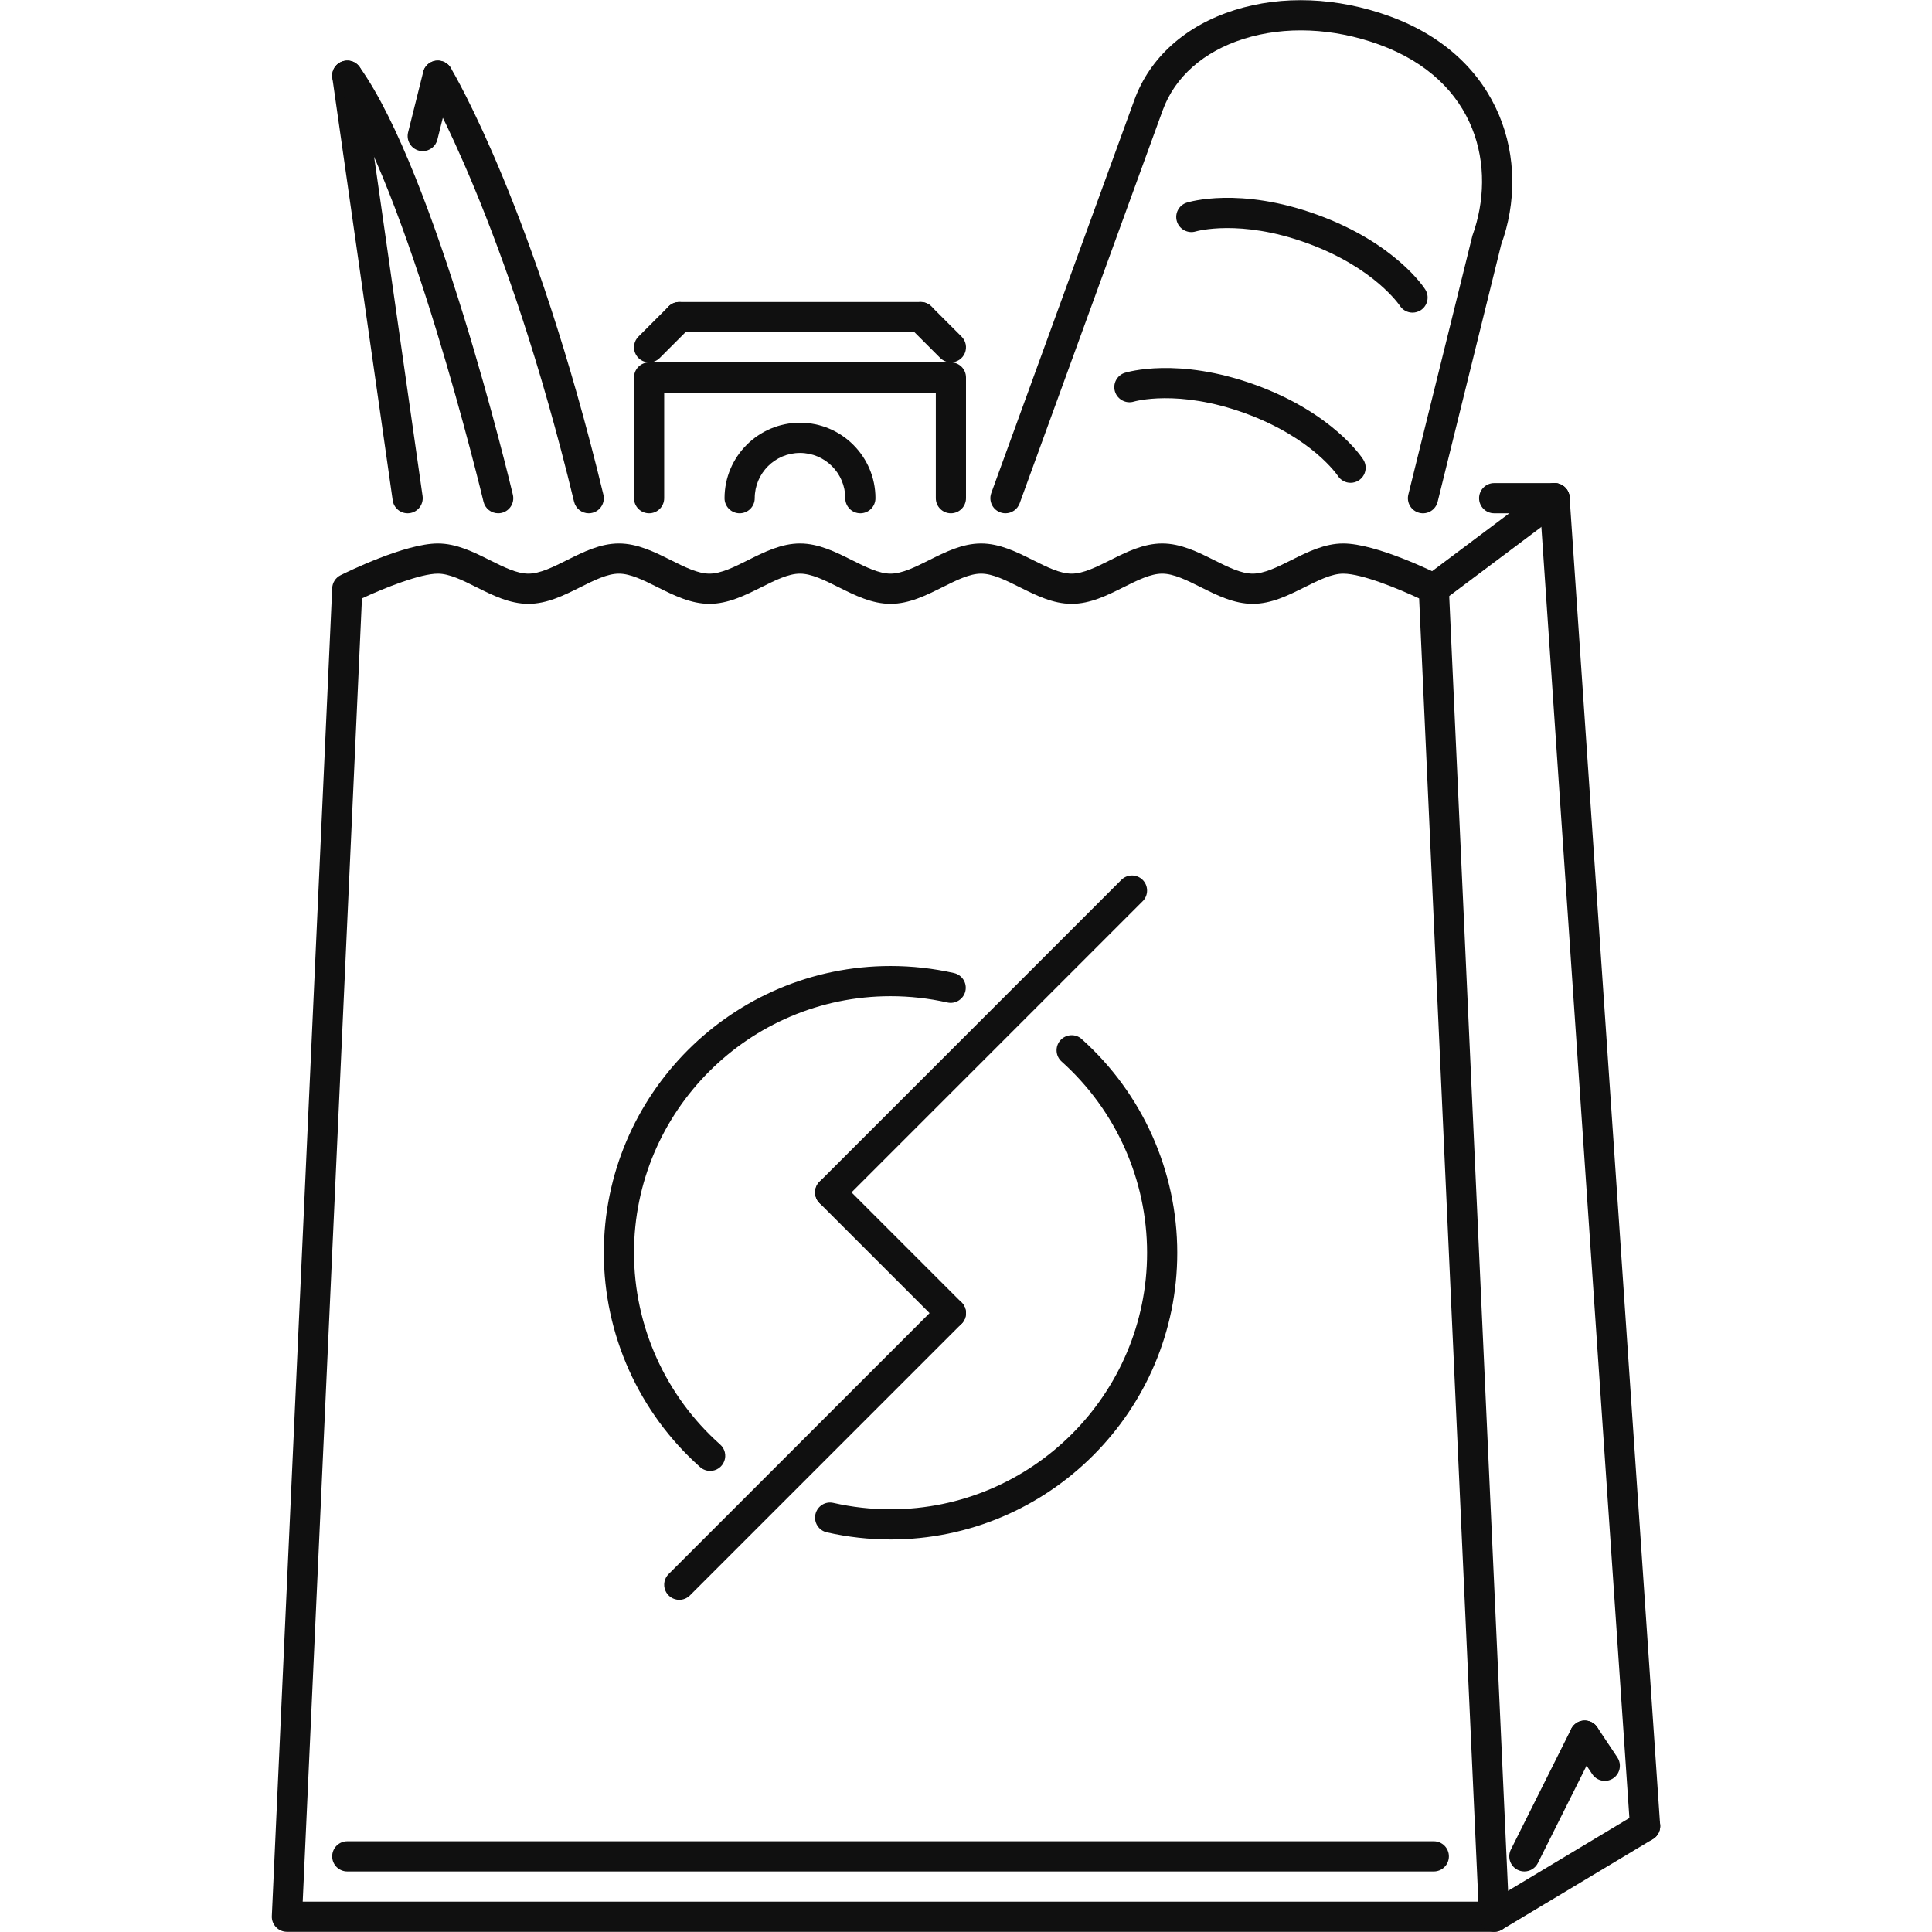
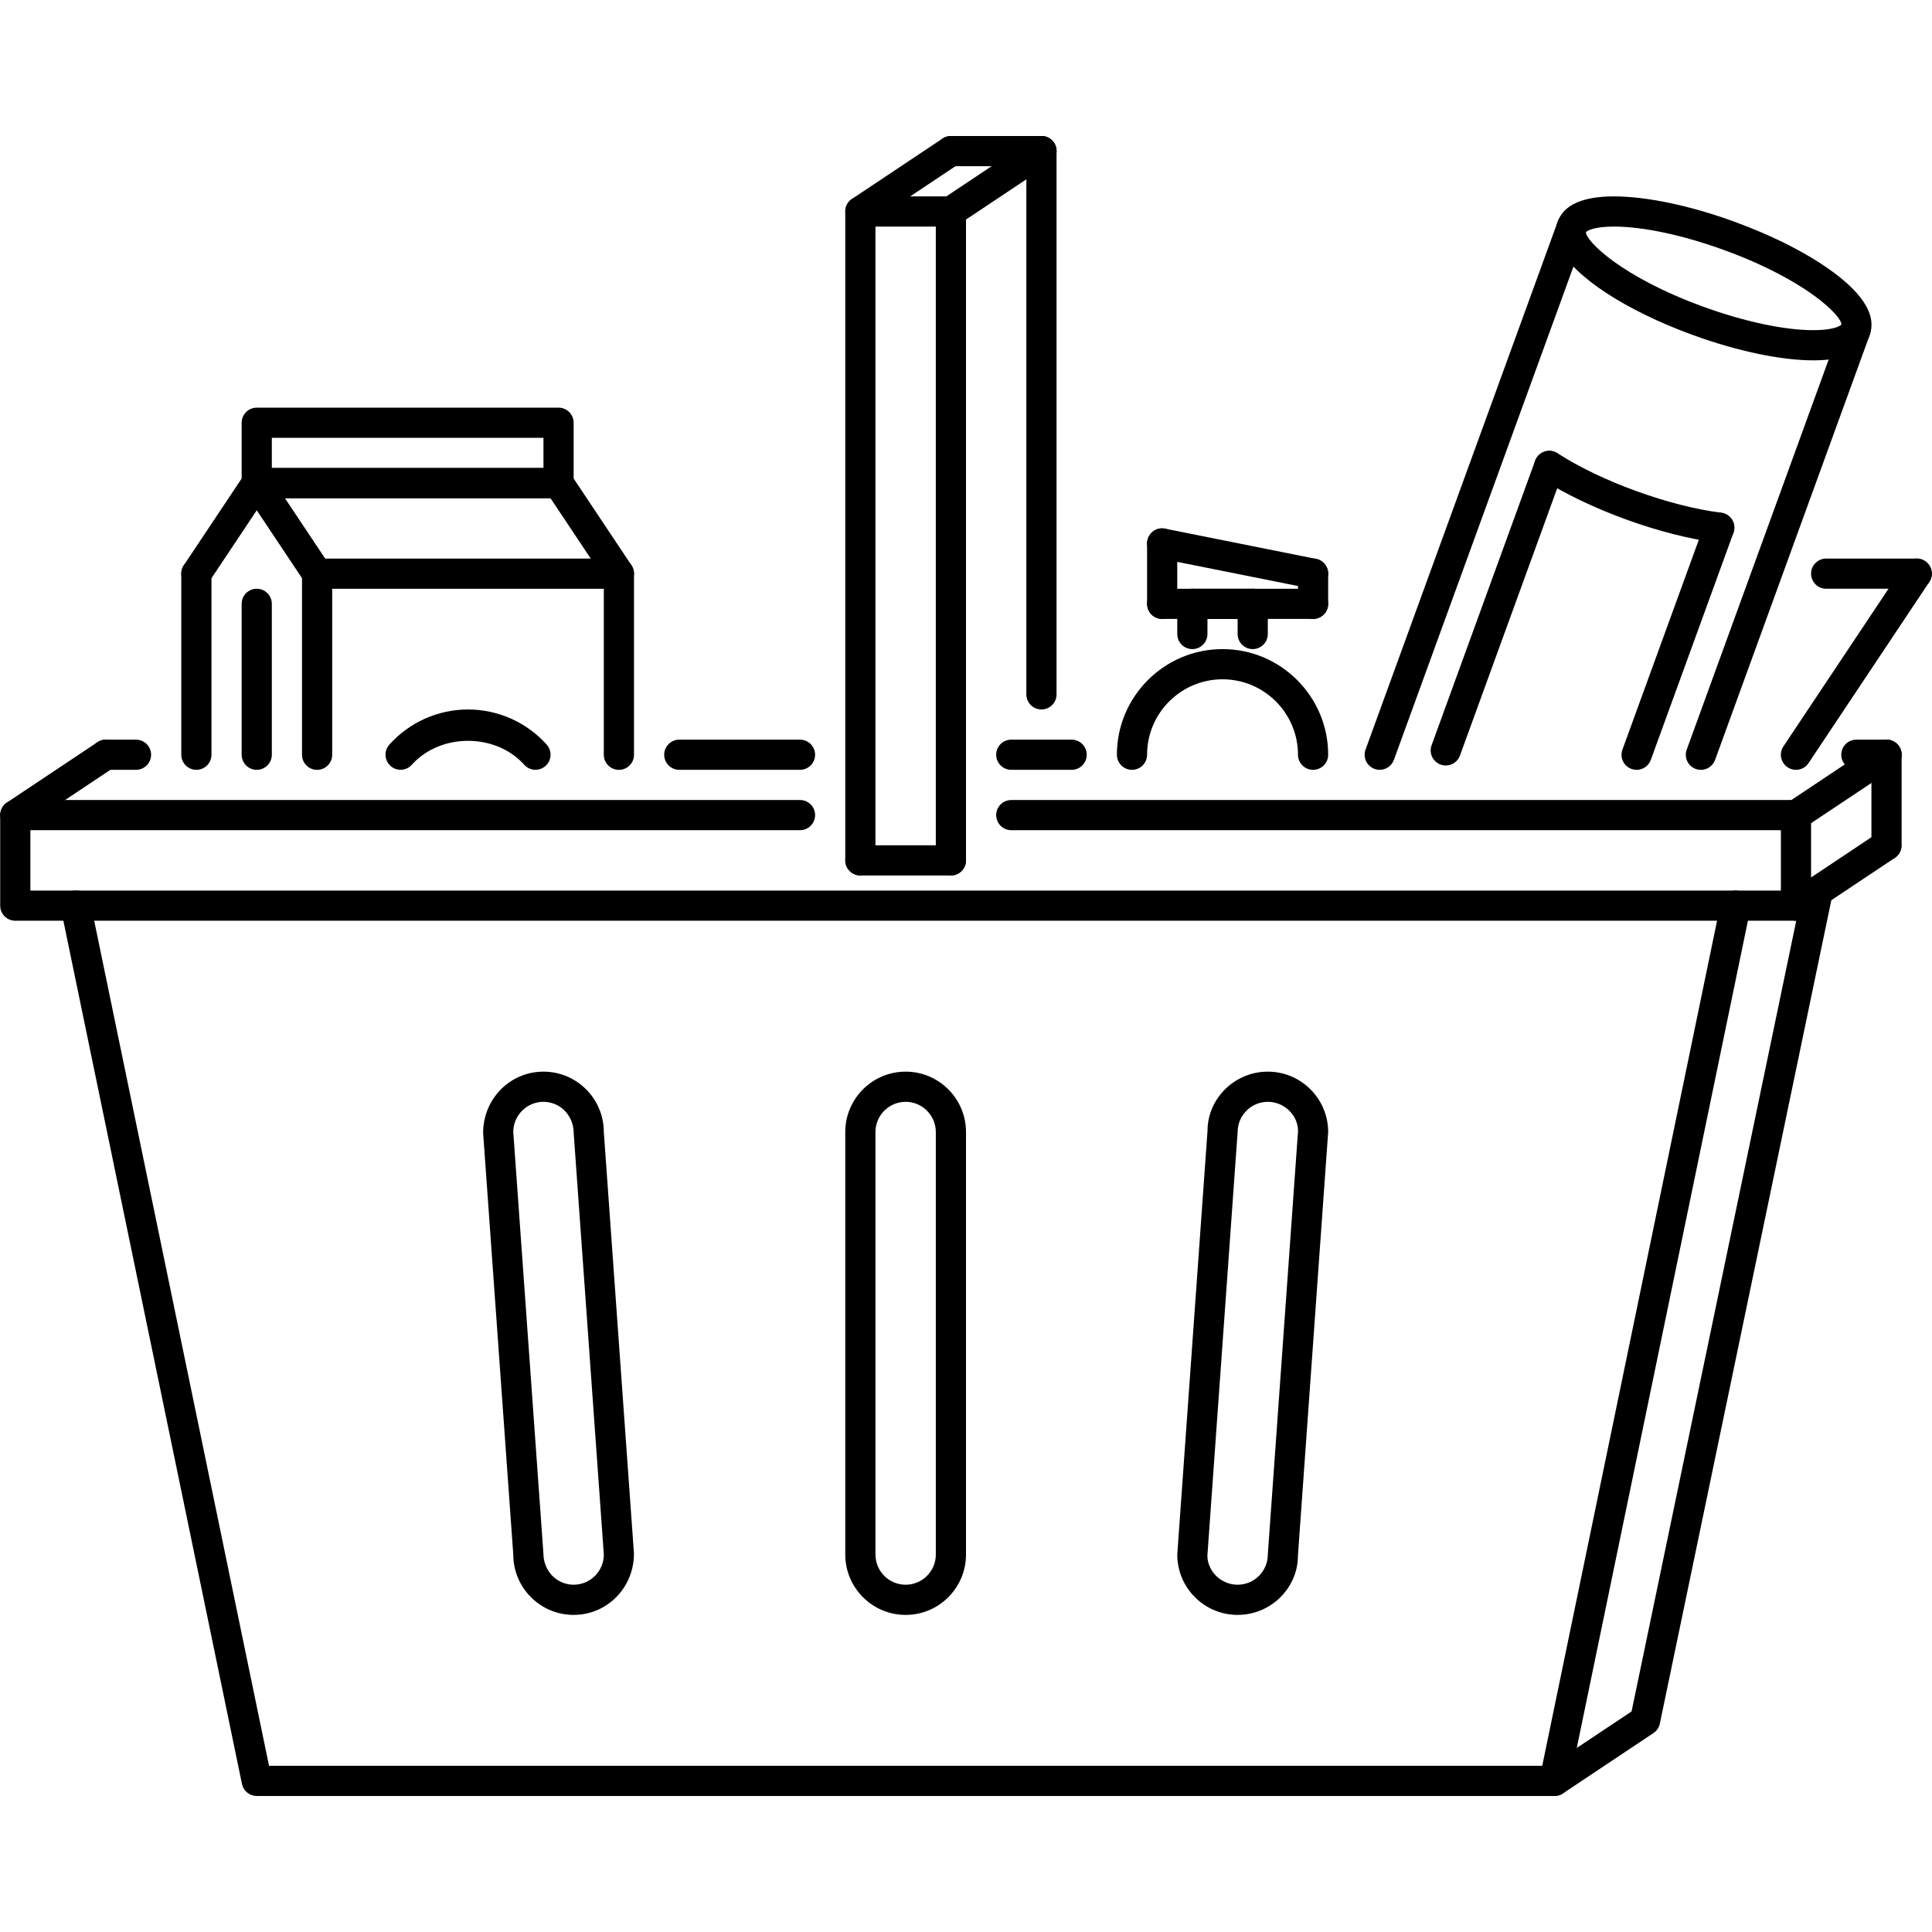
- <svg xmlns="http://www.w3.org/2000/svg" width="800px" height="800px" viewBox="0 0 1024 1024" fill="#101010" class="icon" version="1.1">
-   <path d="M791.942 1023.906H152.072a7.94 7.94 0 0 1-5.78-2.484 7.946 7.946 0 0 1-2.21-5.876l31.994-703.862a8 8 0 0 1 4.412-6.794c3.446-1.726 34.19-16.84 51.568-16.84 9.888 0 18.878 4.498 27.572 8.842 7.358 3.678 14.302 7.154 20.41 7.154 6.108 0 13.06-3.476 20.416-7.154 8.702-4.344 17.692-8.842 27.574-8.842 9.88 0 18.872 4.498 27.572 8.842 7.358 3.678 14.308 7.154 20.416 7.154s13.06-3.476 20.418-7.154c8.702-4.344 17.692-8.842 27.572-8.842s18.872 4.49 27.572 8.842c7.358 3.678 14.318 7.154 20.426 7.154s13.06-3.476 20.416-7.154c8.694-4.344 17.684-8.842 27.572-8.842s18.872 4.498 27.572 8.842c7.358 3.678 14.31 7.154 20.418 7.154s13.06-3.476 20.418-7.154c8.702-4.344 17.684-8.842 27.572-8.842s18.872 4.498 27.572 8.842c7.358 3.678 14.31 7.154 20.418 7.154s13.06-3.476 20.418-7.154c8.702-4.344 17.684-8.842 27.572-8.842 17.386 0 48.116 15.114 51.566 16.84a7.98 7.98 0 0 1 4.406 6.794l31.992 703.862a7.91 7.91 0 0 1-2.202 5.876 7.904 7.904 0 0 1-5.772 2.484z m-631.496-15.998h623.12l-31.398-690.732c-10.56-4.936-30.212-13.13-40.21-13.13-6.11 0-13.06 3.476-20.418 7.154-8.702 4.344-17.684 8.842-27.572 8.842s-18.872-4.498-27.572-8.842c-7.358-3.678-14.308-7.154-20.418-7.154-6.108 0-13.058 3.476-20.418 7.154-8.702 4.344-17.684 8.842-27.572 8.842s-18.872-4.498-27.572-8.842c-7.358-3.678-14.308-7.154-20.418-7.154-6.108 0-13.058 3.476-20.416 7.154-8.694 4.344-17.684 8.842-27.572 8.842-9.888 0-18.878-4.498-27.582-8.842-7.358-3.678-14.308-7.154-20.416-7.154s-13.06 3.476-20.416 7.154c-8.702 4.344-17.692 8.842-27.574 8.842-9.88 0-18.872-4.498-27.572-8.842-7.358-3.678-14.31-7.154-20.416-7.154-6.11 0-13.06 3.476-20.418 7.154-8.702 4.344-17.692 8.842-27.572 8.842s-18.872-4.49-27.564-8.842c-7.358-3.678-14.31-7.154-20.418-7.154-9.154 0-27.94 7.374-40.218 13.122l-31.398 690.74z" fill="" />
-   <path d="M759.948 991.912H184.066a7.994 7.994 0 0 1-7.998-7.998 7.994 7.994 0 0 1 7.998-7.998h575.88a7.994 7.994 0 0 1 7.998 7.998 7.992 7.992 0 0 1-7.996 7.998zM532.916 272.052a7.99 7.99 0 0 1-7.514-10.732l75.828-208.332C609.4 30.518 628.24 13.608 654.282 5.36c25.322-8.006 54.488-6.85 82.248 3.248 59.8 21.746 75.016 77.32 59.144 120.976l-33.698 136.394a7.978 7.978 0 0 1-9.684 5.842 8.004 8.004 0 0 1-5.844-9.686l33.948-137.206c12.996-35.882 2.92-82.28-49.334-101.292-24.464-8.896-50.006-9.944-71.954-3.024-21.2 6.708-36.414 20.152-42.852 37.844l-75.828 208.332a8 8 0 0 1-7.512 5.264z" fill="" />
-   <path d="M748.668 165.702a7.97 7.97 0 0 1-6.748-3.71c-0.11-0.156-13.482-20.168-49.146-33.126-35.648-12.974-58.754-6.256-59.004-6.202-4.108 1.274-8.67-1.062-9.982-5.288a7.972 7.972 0 0 1 5.218-9.974c1.108-0.368 28.134-8.56 69.236 6.436 41.162 14.958 56.55 38.578 57.174 39.578a7.996 7.996 0 0 1-2.452 11.038 8.08 8.08 0 0 1-4.296 1.248zM715.832 255.9a7.976 7.976 0 0 1-6.75-3.71c-0.11-0.156-13.48-20.168-49.128-33.142-35.712-12.99-58.754-6.248-59.004-6.186-4.062 1.28-8.67-1.054-9.982-5.282a7.976 7.976 0 0 1 5.216-9.982c1.124-0.344 28.12-8.53 69.236 6.42 41.146 14.974 56.536 38.594 57.16 39.594a7.994 7.994 0 0 1-6.748 12.288zM216.052 272.052a7.998 7.998 0 0 1-7.912-6.866L176.146 41.234a8 8 0 0 1 6.788-9.052c4.39-0.664 8.428 2.414 9.052 6.788l31.994 223.954a8 8 0 0 1-7.928 9.128z" fill="" />
-   <path d="M264.042 272.052a7.994 7.994 0 0 1-7.772-6.146c-0.398-1.664-40.084-167.082-78.708-221.158a7.994 7.994 0 0 1 1.858-11.154 7.986 7.986 0 0 1 11.154 1.858c40.438 56.614 79.61 219.83 81.258 226.75a7.996 7.996 0 0 1-7.79 9.85zM312.032 272.052a7.994 7.994 0 0 1-7.764-6.124c-35.812-148.296-78.648-221-79.078-221.72a8 8 0 0 1 2.756-10.966 7.988 7.988 0 0 1 10.966 2.75c1.804 3 44.444 75.204 80.898 226.188a7.986 7.986 0 0 1-5.898 9.646 7.734 7.734 0 0 1-1.88 0.226z" fill="" />
-   <path d="M224.066 80.094c-0.64 0-1.296-0.078-1.946-0.242a7.988 7.988 0 0 1-5.82-9.694l8-31.994a7.958 7.958 0 0 1 9.694-5.818 7.986 7.986 0 0 1 5.818 9.694l-7.998 31.994a7.988 7.988 0 0 1-7.748 6.06zM504 272.052a7.994 7.994 0 0 1-7.998-7.998v-55.988h-143.97v55.988c0 4.422-3.578 7.998-7.998 7.998s-7.998-3.576-7.998-7.998v-63.986a7.994 7.994 0 0 1 7.998-7.998H504a7.994 7.994 0 0 1 7.998 7.998v63.986a7.994 7.994 0 0 1-7.998 7.998z" fill="" />
-   <path d="M456.01 272.052a7.994 7.994 0 0 1-7.998-7.998c0-13.232-10.764-23.994-23.996-23.994s-23.996 10.762-23.996 23.994a7.994 7.994 0 0 1-7.998 7.998 7.992 7.992 0 0 1-7.998-7.998c0-22.05 17.942-39.992 39.992-39.992s39.992 17.942 39.992 39.992a7.994 7.994 0 0 1-7.998 7.998zM344.034 192.07a7.996 7.996 0 0 1-5.656-13.654l15.998-15.996a7.996 7.996 0 1 1 11.31 11.31l-15.998 15.996a7.964 7.964 0 0 1-5.654 2.344z" fill="" />
-   <path d="M488.004 176.074h-127.974c-4.42 0-7.998-3.578-7.998-7.998s3.578-8 7.998-8h127.974c4.42 0 7.998 3.578 7.998 8s-3.578 7.998-7.998 7.998z" fill="" />
-   <path d="M504 192.07a7.98 7.98 0 0 1-5.656-2.344l-15.998-15.996a7.996 7.996 0 1 1 11.31-11.31l15.998 15.996A7.996 7.996 0 0 1 504 192.07zM376.402 779.614a8.02 8.02 0 0 1-5.312-2.016c-32.446-28.838-51.052-70.236-51.052-113.618 0-83.794 68.172-151.976 151.968-151.976 11.348 0 22.66 1.258 33.626 3.726a7.994 7.994 0 0 1 6.044 9.558c-0.976 4.312-5.294 7.032-9.56 6.046a137.7 137.7 0 0 0-30.11-3.328c-74.978 0-135.972 60.988-135.972 135.972a136.104 136.104 0 0 0 45.678 101.65 8.006 8.006 0 0 1-5.31 13.986zM472.006 815.95a152.81 152.81 0 0 1-33.79-3.782 7.994 7.994 0 0 1-6.022-9.576c0.976-4.31 5.25-7.044 9.568-6.014a136.964 136.964 0 0 0 30.244 3.374c74.97 0 135.972-61.002 135.972-135.97a136.184 136.184 0 0 0-45.302-101.34 8 8 0 0 1-0.64-11.292c2.984-3.296 8.06-3.562 11.294-0.624a152.126 152.126 0 0 1 50.644 113.258c0 83.792-68.174 151.966-151.968 151.966z" fill="" />
-   <path d="M504 703.972a7.98 7.98 0 0 1-5.656-2.344l-63.986-63.988a7.996 7.996 0 1 1 11.31-11.308l63.988 63.986a7.996 7.996 0 0 1-5.656 13.654z" fill="" />
-   <path d="M440.014 639.984a7.994 7.994 0 0 1-5.656-13.652l159.966-159.974a7.996 7.996 0 1 1 11.31 11.31l-159.966 159.974a7.97 7.97 0 0 1-5.654 2.342zM360.03 847.942a7.994 7.994 0 0 1-5.654-13.652l143.97-143.97a7.996 7.996 0 1 1 11.31 11.31l-143.97 143.968a7.976 7.976 0 0 1-5.656 2.344zM759.948 320.042a7.988 7.988 0 0 1-6.404-3.202 8.006 8.006 0 0 1 1.608-11.192l63.986-47.99a7.99 7.99 0 0 1 11.202 1.602 8.006 8.006 0 0 1-1.608 11.192l-63.988 47.99c-1.44 1.078-3.124 1.6-4.796 1.6zM807.938 991.912a8.176 8.176 0 0 1-3.578-0.844 8.008 8.008 0 0 1-3.578-10.732l31.994-63.986c1.984-3.966 6.794-5.53 10.732-3.578a8.002 8.002 0 0 1 3.578 10.732l-31.994 63.988a8.016 8.016 0 0 1-7.154 4.42z" fill="" />
-   <path d="M850.584 943.906a7.992 7.992 0 0 1-6.654-3.562l-10.654-15.98a7.996 7.996 0 0 1 2.218-11.092c3.624-2.452 8.624-1.482 11.092 2.218l10.652 15.982a8 8 0 0 1-6.654 12.434zM871.908 975.916a8.01 8.01 0 0 1-7.966-7.452L815.952 264.6a8.008 8.008 0 0 1 7.436-8.53c4.204-0.266 8.216 3.024 8.53 7.436l47.99 703.864a8.02 8.02 0 0 1-7.436 8.53c-0.188 0-0.376 0.016-0.564 0.016z" fill="" />
-   <path d="M791.942 1023.906a8.004 8.004 0 0 1-6.86-3.89 7.976 7.976 0 0 1 2.75-10.966l79.984-47.99a7.994 7.994 0 1 1 8.214 13.716l-79.982 47.99c-1.28 0.766-2.702 1.14-4.106 1.14z" fill="" />
-   <path d="M823.934 272.052h-31.992c-4.422 0-8-3.576-8-7.998a7.994 7.994 0 0 1 8-7.998h31.992a7.994 7.994 0 0 1 7.998 7.998 7.992 7.992 0 0 1-7.998 7.998z" fill="" />
+ <svg xmlns="http://www.w3.org/2000/svg" width="200" height="200" viewBox="0 0 200 200" fill="none">
+   <path d="M187.714 37.303C184.366 37.303 179.829 36.35 175.265 34.688C168.257 32.139 162.838 28.582 161.462 25.623C160.913 24.443 161.047 23.511 161.254 22.937C161.883 21.207 163.845 20.33 167.082 20.33C170.432 20.33 174.969 21.283 179.537 22.948C183.595 24.423 187.256 26.298 189.846 28.228C193.007 30.581 194.252 32.757 193.548 34.691C192.919 36.424 190.954 37.303 187.714 37.303ZM167.082 23.454C165.043 23.454 164.287 23.88 164.177 24.028C164.121 24.882 167.743 28.629 176.332 31.753C180.567 33.294 184.717 34.179 187.713 34.179C189.754 34.179 190.514 33.752 190.621 33.602C190.679 32.749 187.054 29.005 178.468 25.882C174.227 24.339 170.078 23.454 167.082 23.454ZM177.98 56.19C177.913 56.19 177.846 56.185 177.779 56.178C174.895 55.806 171.625 54.974 168.317 53.77C165.025 52.576 161.986 51.116 159.539 49.547C158.813 49.082 158.605 48.116 159.069 47.389C159.533 46.66 160.494 46.449 161.229 46.918C163.481 48.362 166.3 49.717 169.382 50.833C172.479 51.961 175.521 52.736 178.175 53.077C178.587 53.13 178.96 53.344 179.213 53.672C179.467 54.001 179.58 54.416 179.527 54.827C179.479 55.203 179.295 55.549 179.011 55.8C178.726 56.051 178.36 56.19 177.98 56.19Z" fill="black" />
+   <path d="M142.828 79.693C142.652 79.693 142.471 79.662 142.294 79.598C142.102 79.528 141.924 79.421 141.773 79.282C141.622 79.144 141.499 78.977 141.413 78.791C141.326 78.605 141.277 78.404 141.268 78.199C141.259 77.994 141.291 77.789 141.361 77.597L161.254 22.939C161.396 22.549 161.686 22.233 162.062 22.057C162.437 21.882 162.867 21.863 163.256 22.005C163.449 22.075 163.626 22.182 163.777 22.32C163.928 22.459 164.051 22.626 164.138 22.812C164.224 22.998 164.274 23.199 164.282 23.404C164.291 23.609 164.26 23.814 164.189 24.006L144.296 78.664C144.186 78.965 143.987 79.225 143.724 79.409C143.462 79.594 143.149 79.692 142.828 79.693ZM176.077 79.696C175.9 79.696 175.716 79.665 175.543 79.601C175.35 79.531 175.173 79.424 175.021 79.285C174.87 79.147 174.747 78.98 174.661 78.794C174.574 78.608 174.525 78.407 174.516 78.202C174.507 77.997 174.538 77.792 174.609 77.6L190.612 33.624C190.905 32.812 191.805 32.397 192.614 32.69C192.806 32.76 192.984 32.867 193.135 33.006C193.286 33.144 193.409 33.311 193.495 33.497C193.582 33.683 193.631 33.884 193.64 34.089C193.649 34.294 193.618 34.499 193.547 34.691L177.544 78.667C177.435 78.969 177.235 79.229 176.973 79.413C176.71 79.597 176.397 79.696 176.077 79.696ZM149.666 79.244C149.415 79.244 149.167 79.184 148.944 79.068C148.721 78.952 148.53 78.784 148.386 78.578C148.242 78.373 148.149 78.135 148.117 77.886C148.084 77.637 148.112 77.384 148.198 77.148L158.914 47.698C159.057 47.31 159.347 46.993 159.722 46.819C160.097 46.644 160.526 46.624 160.916 46.764C161.108 46.834 161.286 46.942 161.437 47.08C161.588 47.219 161.711 47.386 161.798 47.572C161.885 47.757 161.934 47.959 161.943 48.164C161.952 48.369 161.92 48.573 161.85 48.766L151.134 78.216C151.024 78.517 150.825 78.777 150.562 78.961C150.299 79.145 149.987 79.244 149.666 79.244ZM169.422 79.696C169.245 79.696 169.065 79.665 168.888 79.601C168.695 79.531 168.518 79.424 168.367 79.285C168.215 79.147 168.093 78.98 168.006 78.794C167.919 78.608 167.87 78.407 167.861 78.202C167.852 77.997 167.884 77.792 167.954 77.6L176.51 54.094C176.803 53.284 177.703 52.868 178.511 53.16C178.704 53.23 178.881 53.337 179.032 53.475C179.184 53.614 179.306 53.781 179.393 53.967C179.48 54.153 179.529 54.354 179.538 54.559C179.547 54.764 179.515 54.969 179.445 55.161L170.89 78.667C170.78 78.968 170.581 79.229 170.318 79.412C170.055 79.597 169.743 79.695 169.422 79.696ZM185.919 95.314H1.583C0.719 95.314 0.02 94.616 0.02 93.752V84.379C0.02 84.174 0.061 83.971 0.139 83.781C0.217 83.591 0.333 83.419 0.478 83.274C0.623 83.129 0.795 83.014 0.985 82.935C1.174 82.857 1.378 82.817 1.583 82.817H82.816C83.679 82.817 84.379 83.516 84.379 84.379C84.379 84.584 84.338 84.787 84.26 84.977C84.181 85.166 84.066 85.339 83.921 85.484C83.776 85.629 83.604 85.744 83.414 85.822C83.224 85.901 83.021 85.941 82.816 85.941H3.145V92.19H184.357V85.941H104.686C104.481 85.941 104.278 85.901 104.088 85.822C103.898 85.744 103.726 85.629 103.581 85.484C103.436 85.339 103.321 85.166 103.243 84.977C103.164 84.787 103.124 84.584 103.124 84.379C103.124 84.174 103.164 83.971 103.243 83.781C103.321 83.591 103.436 83.419 103.581 83.274C103.726 83.129 103.898 83.014 104.088 82.936C104.278 82.857 104.481 82.817 104.686 82.817H185.919C186.783 82.817 187.482 83.516 187.482 84.379V93.752C187.482 93.957 187.441 94.16 187.363 94.35C187.284 94.54 187.169 94.712 187.024 94.857C186.879 95.002 186.707 95.117 186.517 95.195C186.328 95.274 186.124 95.314 185.919 95.314Z" fill="black" />
+   <path d="M160.925 185.92H26.578C26.218 185.921 25.87 185.797 25.591 185.57C25.312 185.343 25.12 185.027 25.048 184.675L6.302 94.068C6.218 93.662 6.299 93.24 6.527 92.893C6.755 92.547 7.11 92.306 7.516 92.222C8.35 92.041 9.186 92.589 9.362 93.436L27.85 182.796H159.652L178.139 93.436C178.316 92.589 179.14 92.041 179.988 92.222C180.393 92.307 180.748 92.549 180.975 92.894C181.203 93.24 181.284 93.662 181.202 94.068L162.456 184.675C162.383 185.027 162.19 185.343 161.911 185.57C161.633 185.797 161.284 185.92 160.925 185.92Z" fill="black" />
+   <path d="M160.925 185.92C160.667 185.921 160.414 185.858 160.187 185.736C159.961 185.615 159.767 185.439 159.625 185.225C159.511 185.054 159.432 184.863 159.392 184.662C159.352 184.46 159.352 184.253 159.392 184.052C159.432 183.851 159.512 183.659 159.626 183.489C159.74 183.318 159.887 183.172 160.058 183.059L168.9 177.167L186.652 91.926C186.825 91.082 187.634 90.525 188.5 90.716C188.701 90.758 188.891 90.839 189.061 90.954C189.23 91.07 189.375 91.218 189.487 91.389C189.599 91.561 189.677 91.753 189.715 91.954C189.753 92.156 189.751 92.363 189.709 92.563L171.826 178.43C171.743 178.831 171.505 179.183 171.164 179.409L161.791 185.658C161.535 185.829 161.233 185.92 160.925 185.92ZM93.751 167.175C90.305 167.175 87.502 164.373 87.502 160.926V117.184C87.502 113.74 90.305 110.936 93.751 110.936C97.198 110.936 100 113.74 100 117.184V160.926C100 164.373 97.198 167.175 93.751 167.175ZM93.751 114.06C92.029 114.06 90.627 115.464 90.627 117.184V160.926C90.627 162.65 92.028 164.05 93.751 164.05C95.474 164.05 96.876 162.65 96.876 160.926V117.184C96.875 115.464 95.473 114.06 93.751 114.06ZM59.383 167.175C55.937 167.175 53.134 164.373 53.134 160.926L50.014 117.298C50.01 113.74 52.812 110.936 56.259 110.936C59.705 110.936 62.507 113.74 62.507 117.185L65.627 160.816C65.632 164.373 62.829 167.175 59.383 167.175ZM56.259 114.06C54.537 114.06 53.134 115.464 53.134 117.184L56.254 160.816C56.259 162.649 57.661 164.05 59.383 164.05C61.105 164.05 62.508 162.649 62.508 160.925L59.388 117.297C59.383 115.464 57.981 114.06 56.259 114.06ZM128.119 167.175C124.671 167.175 121.87 164.373 121.87 160.926L125.001 117.075C124.995 113.74 127.795 110.936 131.243 110.936C134.691 110.936 137.492 113.74 137.492 117.184L134.361 161.039C134.367 164.373 131.567 167.175 128.119 167.175ZM131.243 114.06C129.522 114.06 128.119 115.464 128.119 117.184L124.988 161.039C124.995 162.65 126.398 164.05 128.119 164.05C129.84 164.05 131.243 162.65 131.243 160.926L134.373 117.075C134.367 115.464 132.964 114.06 131.243 114.06ZM1.584 85.941C1.249 85.942 0.922 85.835 0.652 85.635C0.382 85.436 0.184 85.154 0.086 84.833C-0.011 84.512 -0.003 84.168 0.111 83.852C0.224 83.536 0.436 83.265 0.716 83.079L10.089 76.831C10.26 76.716 10.451 76.637 10.652 76.597C10.854 76.557 11.061 76.557 11.262 76.597C11.463 76.638 11.655 76.717 11.825 76.832C11.996 76.946 12.142 77.093 12.255 77.264C12.369 77.434 12.448 77.626 12.488 77.827C12.528 78.028 12.528 78.236 12.488 78.437C12.448 78.638 12.368 78.829 12.254 79C12.14 79.17 11.993 79.316 11.822 79.43L2.449 85.679C2.193 85.849 1.892 85.941 1.584 85.941ZM185.919 85.941C185.662 85.942 185.409 85.878 185.182 85.757C184.955 85.636 184.762 85.46 184.62 85.246C184.505 85.075 184.426 84.884 184.386 84.682C184.346 84.481 184.346 84.274 184.387 84.073C184.427 83.871 184.506 83.68 184.621 83.51C184.735 83.339 184.882 83.193 185.053 83.079L194.426 76.831C194.596 76.716 194.788 76.637 194.989 76.597C195.19 76.557 195.398 76.558 195.599 76.598C195.8 76.638 195.991 76.718 196.162 76.832C196.332 76.946 196.479 77.093 196.592 77.264C196.706 77.434 196.785 77.626 196.825 77.827C196.865 78.028 196.865 78.236 196.825 78.437C196.785 78.638 196.705 78.829 196.591 79C196.477 79.17 196.33 79.316 196.159 79.43L186.786 85.679C186.529 85.85 186.228 85.941 185.919 85.941Z" fill="black" />
+   <path d="M185.919 95.314C185.662 95.314 185.409 95.251 185.182 95.13C184.955 95.008 184.762 94.833 184.619 94.619C184.505 94.448 184.426 94.257 184.386 94.055C184.346 93.854 184.346 93.647 184.387 93.446C184.427 93.244 184.506 93.053 184.621 92.883C184.735 92.712 184.882 92.566 185.053 92.452L194.426 86.204C194.771 85.983 195.188 85.907 195.588 85.991C195.989 86.075 196.34 86.313 196.567 86.653C196.794 86.994 196.879 87.41 196.802 87.812C196.726 88.214 196.495 88.57 196.159 88.803L186.786 95.052C186.529 95.222 186.228 95.314 185.919 95.314ZM195.292 79.693H192.168C191.963 79.693 191.76 79.652 191.57 79.574C191.38 79.495 191.208 79.38 191.063 79.235C190.918 79.09 190.803 78.918 190.725 78.728C190.646 78.539 190.606 78.336 190.606 78.13C190.606 77.925 190.646 77.722 190.725 77.533C190.803 77.343 190.918 77.171 191.063 77.026C191.208 76.881 191.38 76.766 191.57 76.687C191.76 76.609 191.963 76.568 192.168 76.568H195.292C195.497 76.568 195.701 76.609 195.89 76.687C196.08 76.765 196.252 76.88 196.397 77.025C196.542 77.171 196.657 77.343 196.736 77.532C196.814 77.722 196.854 77.925 196.854 78.13C196.854 78.336 196.814 78.539 196.736 78.728C196.657 78.918 196.542 79.09 196.397 79.235C196.252 79.38 196.08 79.495 195.89 79.574C195.7 79.652 195.497 79.693 195.292 79.693ZM14.08 79.693H10.955C10.75 79.693 10.547 79.652 10.357 79.574C10.168 79.495 9.996 79.38 9.851 79.235C9.706 79.09 9.59 78.918 9.512 78.728C9.434 78.539 9.393 78.336 9.393 78.13C9.393 77.925 9.434 77.722 9.512 77.533C9.59 77.343 9.706 77.171 9.851 77.026C9.996 76.881 10.168 76.766 10.357 76.687C10.547 76.609 10.75 76.568 10.955 76.568H14.08C14.285 76.568 14.488 76.609 14.678 76.687C14.867 76.766 15.04 76.881 15.185 77.026C15.33 77.171 15.445 77.343 15.523 77.533C15.602 77.722 15.642 77.925 15.642 78.13C15.642 78.336 15.602 78.539 15.523 78.728C15.445 78.918 15.33 79.09 15.185 79.235C15.04 79.38 14.867 79.495 14.678 79.574C14.488 79.652 14.285 79.693 14.08 79.693Z" fill="black" />
+   <path d="M195.292 89.066C195.087 89.066 194.884 89.025 194.694 88.947C194.505 88.868 194.332 88.753 194.187 88.608C194.042 88.463 193.927 88.291 193.849 88.102C193.77 87.912 193.73 87.709 193.73 87.504V78.13C193.73 77.925 193.77 77.722 193.849 77.533C193.927 77.343 194.042 77.171 194.187 77.026C194.332 76.881 194.505 76.766 194.694 76.687C194.884 76.609 195.087 76.568 195.292 76.568C195.497 76.568 195.701 76.609 195.89 76.687C196.08 76.765 196.252 76.88 196.397 77.026C196.542 77.171 196.657 77.343 196.736 77.532C196.814 77.722 196.854 77.925 196.854 78.13V87.504C196.854 87.709 196.814 87.912 196.736 88.102C196.657 88.291 196.542 88.463 196.397 88.608C196.252 88.753 196.08 88.868 195.89 88.947C195.701 89.025 195.497 89.066 195.292 89.066ZM98.438 90.628C98.232 90.628 98.029 90.588 97.84 90.509C97.65 90.431 97.478 90.316 97.333 90.171C97.188 90.025 97.073 89.853 96.994 89.664C96.916 89.474 96.875 89.271 96.875 89.066V23.454H90.626V89.066C90.626 89.929 89.928 90.628 89.064 90.628C88.201 90.628 87.502 89.929 87.502 89.066V21.892C87.502 21.687 87.543 21.483 87.621 21.294C87.7 21.104 87.814 20.932 87.96 20.787C88.105 20.642 88.277 20.527 88.466 20.448C88.656 20.37 88.859 20.33 89.064 20.33H98.438C98.643 20.33 98.846 20.37 99.035 20.448C99.225 20.527 99.397 20.642 99.542 20.787C99.687 20.932 99.802 21.104 99.881 21.294C99.959 21.483 100 21.687 100 21.892V89.066C100 89.271 99.959 89.474 99.881 89.664C99.802 89.853 99.688 90.025 99.542 90.171C99.397 90.316 99.225 90.431 99.035 90.509C98.846 90.588 98.643 90.628 98.438 90.628ZM107.811 73.444C107.605 73.444 107.402 73.404 107.213 73.325C107.023 73.247 106.851 73.132 106.706 72.987C106.561 72.841 106.445 72.669 106.367 72.48C106.289 72.29 106.248 72.087 106.248 71.882V15.643C106.248 14.78 106.947 14.081 107.811 14.081C108.016 14.081 108.219 14.121 108.409 14.2C108.598 14.278 108.77 14.393 108.915 14.538C109.061 14.683 109.176 14.856 109.254 15.045C109.332 15.235 109.373 15.438 109.373 15.643V71.882C109.373 72.087 109.332 72.29 109.254 72.48C109.175 72.669 109.06 72.841 108.915 72.987C108.77 73.132 108.598 73.247 108.408 73.325C108.219 73.403 108.016 73.444 107.811 73.444Z" fill="black" />
+   <path d="M98.439 23.454C98.182 23.454 97.928 23.391 97.701 23.27C97.474 23.149 97.281 22.973 97.138 22.759C97.024 22.588 96.945 22.396 96.905 22.195C96.865 21.994 96.865 21.787 96.905 21.586C96.945 21.384 97.025 21.193 97.139 21.023C97.254 20.852 97.4 20.706 97.571 20.592L106.944 14.343C107.664 13.863 108.631 14.058 109.11 14.777C109.589 15.495 109.397 16.464 108.677 16.943L99.304 23.192C99.048 23.362 98.747 23.454 98.439 23.454ZM89.066 23.454C88.809 23.454 88.555 23.391 88.328 23.27C88.101 23.149 87.907 22.973 87.765 22.759C87.651 22.588 87.572 22.396 87.532 22.195C87.492 21.994 87.492 21.787 87.532 21.586C87.573 21.384 87.652 21.193 87.766 21.023C87.88 20.852 88.027 20.706 88.198 20.592L97.571 14.343C97.742 14.229 97.933 14.15 98.134 14.11C98.336 14.07 98.543 14.07 98.744 14.111C98.945 14.151 99.136 14.23 99.307 14.345C99.477 14.459 99.624 14.606 99.737 14.777C99.851 14.947 99.93 15.139 99.97 15.34C100.01 15.541 100.01 15.748 99.97 15.95C99.93 16.151 99.85 16.342 99.736 16.513C99.621 16.683 99.475 16.829 99.304 16.943L89.931 23.192C89.675 23.363 89.374 23.454 89.066 23.454ZM110.935 79.693H104.686C104.481 79.693 104.278 79.652 104.088 79.574C103.899 79.495 103.726 79.38 103.581 79.235C103.436 79.09 103.321 78.918 103.243 78.728C103.164 78.539 103.124 78.336 103.124 78.13C103.124 77.925 103.164 77.722 103.243 77.533C103.321 77.343 103.436 77.171 103.581 77.026C103.726 76.881 103.899 76.766 104.088 76.687C104.278 76.609 104.481 76.568 104.686 76.568H110.935C111.14 76.568 111.343 76.609 111.533 76.687C111.722 76.765 111.895 76.88 112.04 77.025C112.185 77.171 112.3 77.343 112.378 77.532C112.457 77.722 112.497 77.925 112.497 78.13C112.497 78.336 112.457 78.539 112.378 78.728C112.3 78.918 112.185 79.09 112.04 79.235C111.895 79.38 111.722 79.495 111.533 79.574C111.343 79.652 111.14 79.693 110.935 79.693ZM185.919 79.693C185.611 79.692 185.309 79.601 185.053 79.43C184.882 79.317 184.735 79.17 184.621 79C184.506 78.829 184.427 78.638 184.386 78.437C184.346 78.236 184.346 78.028 184.386 77.827C184.426 77.626 184.505 77.434 184.62 77.264L197.117 58.518C197.593 57.798 198.56 57.605 199.283 58.085C199.454 58.198 199.601 58.344 199.716 58.515C199.83 58.685 199.91 58.877 199.95 59.078C199.99 59.279 199.99 59.486 199.95 59.688C199.91 59.889 199.831 60.08 199.716 60.251L187.219 78.997C187.077 79.211 186.884 79.387 186.657 79.508C186.43 79.63 186.176 79.693 185.919 79.693Z" fill="black" />
+   <path d="M198.417 60.946H189.044C188.839 60.946 188.635 60.906 188.446 60.827C188.256 60.749 188.084 60.634 187.939 60.489C187.794 60.344 187.679 60.172 187.6 59.982C187.522 59.792 187.481 59.589 187.482 59.384C187.481 59.179 187.522 58.976 187.6 58.786C187.679 58.596 187.794 58.424 187.939 58.279C188.084 58.134 188.256 58.019 188.446 57.941C188.635 57.862 188.839 57.822 189.044 57.822H198.417C198.622 57.822 198.825 57.862 199.015 57.941C199.204 58.019 199.376 58.134 199.522 58.279C199.667 58.424 199.782 58.596 199.86 58.786C199.939 58.976 199.979 59.179 199.979 59.384C199.979 59.589 199.939 59.792 199.86 59.982C199.782 60.172 199.667 60.344 199.522 60.489C199.376 60.634 199.204 60.749 199.015 60.827C198.825 60.906 198.622 60.946 198.417 60.946ZM64.07 79.696C63.206 79.696 62.507 78.997 62.507 78.134V60.947H34.389V78.134C34.389 78.339 34.348 78.542 34.27 78.731C34.191 78.921 34.076 79.093 33.931 79.238C33.786 79.383 33.614 79.499 33.425 79.577C33.235 79.656 33.032 79.696 32.827 79.696C31.963 79.696 31.264 78.997 31.264 78.134V59.384C31.264 59.179 31.304 58.976 31.383 58.786C31.461 58.597 31.576 58.425 31.721 58.279C31.867 58.134 32.039 58.019 32.228 57.941C32.418 57.862 32.621 57.822 32.827 57.822H64.07C64.275 57.822 64.478 57.862 64.668 57.941C64.857 58.02 65.03 58.135 65.175 58.28C65.32 58.425 65.435 58.597 65.513 58.786C65.592 58.976 65.632 59.179 65.632 59.384V78.134C65.632 78.339 65.592 78.542 65.513 78.731C65.435 78.921 65.32 79.093 65.175 79.238C65.029 79.383 64.857 79.498 64.668 79.577C64.478 79.655 64.275 79.696 64.07 79.696ZM82.816 79.693H70.318C70.113 79.693 69.91 79.652 69.72 79.574C69.531 79.495 69.359 79.38 69.213 79.235C69.068 79.09 68.953 78.918 68.875 78.728C68.796 78.539 68.756 78.336 68.756 78.13C68.756 77.925 68.796 77.722 68.875 77.533C68.953 77.343 69.068 77.171 69.213 77.026C69.359 76.881 69.531 76.766 69.72 76.687C69.91 76.609 70.113 76.568 70.318 76.568H82.816C83.23 76.568 83.628 76.733 83.921 77.026C84.213 77.319 84.378 77.716 84.378 78.13C84.378 78.545 84.213 78.942 83.921 79.235C83.628 79.528 83.23 79.693 82.816 79.693Z" fill="black" />
+   <path d="M64.071 60.946C63.814 60.947 63.56 60.883 63.333 60.762C63.106 60.641 62.913 60.465 62.77 60.25L56.521 50.877C56.407 50.707 56.328 50.515 56.288 50.314C56.248 50.113 56.248 49.906 56.288 49.705C56.329 49.503 56.408 49.312 56.523 49.142C56.637 48.971 56.783 48.825 56.954 48.711C57.125 48.597 57.316 48.518 57.517 48.478C57.719 48.439 57.926 48.439 58.127 48.479C58.328 48.519 58.519 48.599 58.69 48.713C58.86 48.827 59.007 48.974 59.12 49.144L65.369 58.517C65.526 58.752 65.617 59.026 65.631 59.308C65.645 59.59 65.582 59.871 65.448 60.121C65.315 60.37 65.117 60.579 64.874 60.724C64.632 60.869 64.354 60.946 64.071 60.946Z" fill="black" />
+   <path d="M57.821 51.573H26.578C26.373 51.573 26.169 51.533 25.98 51.454C25.79 51.376 25.618 51.261 25.473 51.116C25.328 50.971 25.213 50.798 25.134 50.609C25.056 50.419 25.015 50.216 25.016 50.011C25.015 49.806 25.056 49.603 25.134 49.413C25.213 49.224 25.328 49.051 25.473 48.906C25.618 48.761 25.79 48.646 25.98 48.568C26.169 48.489 26.373 48.449 26.578 48.449H57.821C58.026 48.449 58.229 48.489 58.419 48.568C58.609 48.646 58.781 48.761 58.926 48.906C59.071 49.051 59.186 49.224 59.264 49.413C59.343 49.603 59.383 49.806 59.383 50.011C59.383 50.216 59.343 50.419 59.264 50.609C59.186 50.798 59.071 50.971 58.926 51.116C58.781 51.261 58.609 51.376 58.419 51.454C58.229 51.533 58.026 51.573 57.821 51.573Z" fill="black" />
+   <path d="M32.828 60.946C32.571 60.947 32.317 60.883 32.09 60.762C31.863 60.641 31.669 60.465 31.527 60.25L25.278 50.877C25.164 50.707 25.085 50.515 25.045 50.314C25.005 50.113 25.005 49.906 25.046 49.705C25.086 49.503 25.165 49.312 25.28 49.142C25.394 48.971 25.541 48.825 25.711 48.711C25.882 48.597 26.073 48.518 26.274 48.478C26.476 48.438 26.683 48.438 26.884 48.479C27.085 48.519 27.276 48.598 27.447 48.712C27.617 48.827 27.764 48.973 27.877 49.144L34.126 58.517C34.283 58.752 34.374 59.026 34.388 59.308C34.402 59.59 34.339 59.871 34.206 60.121C34.072 60.37 33.874 60.579 33.631 60.724C33.389 60.87 33.111 60.946 32.828 60.946Z" fill="black" />
+   <path d="M20.327 60.946C20.045 60.946 19.767 60.87 19.524 60.724C19.282 60.579 19.083 60.37 18.95 60.121C18.817 59.871 18.754 59.59 18.768 59.308C18.782 59.026 18.872 58.752 19.029 58.517L25.278 49.144C25.392 48.973 25.538 48.826 25.708 48.712C25.879 48.598 26.07 48.518 26.271 48.478C26.473 48.438 26.68 48.438 26.881 48.478C27.082 48.518 27.274 48.597 27.444 48.711C27.615 48.825 27.762 48.971 27.876 49.142C27.99 49.312 28.07 49.503 28.11 49.705C28.15 49.906 28.15 50.113 28.11 50.314C28.07 50.515 27.991 50.707 27.877 50.877L21.629 60.25C21.486 60.465 21.293 60.64 21.066 60.762C20.838 60.883 20.585 60.947 20.327 60.946Z" fill="black" />
+   <path d="M20.329 79.693C19.466 79.693 18.766 78.994 18.766 78.13V59.384C18.766 58.521 19.465 57.822 20.329 57.822C21.192 57.822 21.891 58.521 21.891 59.384V78.13C21.891 78.336 21.851 78.539 21.772 78.728C21.694 78.918 21.579 79.09 21.434 79.235C21.289 79.38 21.116 79.495 20.927 79.574C20.737 79.652 20.534 79.693 20.329 79.693ZM26.578 79.693C26.372 79.693 26.169 79.652 25.98 79.574C25.79 79.495 25.618 79.38 25.473 79.235C25.328 79.09 25.213 78.918 25.134 78.728C25.056 78.539 25.015 78.336 25.016 78.13V62.509C25.016 61.645 25.714 60.947 26.578 60.947C27.441 60.947 28.14 61.645 28.14 62.509V78.13C28.14 78.336 28.1 78.539 28.021 78.728C27.943 78.918 27.828 79.09 27.683 79.235C27.537 79.38 27.365 79.495 27.176 79.574C26.986 79.652 26.783 79.693 26.578 79.693ZM57.821 51.573H26.578C26.372 51.573 26.169 51.533 25.98 51.454C25.79 51.376 25.618 51.261 25.473 51.116C25.328 50.971 25.213 50.798 25.134 50.609C25.056 50.419 25.015 50.216 25.016 50.011V43.762C25.015 43.557 25.056 43.354 25.134 43.164C25.213 42.975 25.328 42.802 25.473 42.657C25.618 42.512 25.79 42.397 25.98 42.319C26.169 42.24 26.372 42.2 26.578 42.2H57.821C58.026 42.2 58.229 42.24 58.419 42.319C58.608 42.397 58.781 42.512 58.926 42.657C59.071 42.802 59.186 42.975 59.264 43.164C59.343 43.354 59.383 43.557 59.383 43.762V50.011C59.383 50.216 59.343 50.419 59.264 50.609C59.186 50.798 59.071 50.971 58.926 51.116C58.781 51.261 58.608 51.376 58.419 51.454C58.229 51.533 58.026 51.573 57.821 51.573ZM28.14 48.449H56.259V45.324H28.14V48.449ZM107.811 17.206H98.438C98.232 17.206 98.029 17.165 97.84 17.087C97.65 17.008 97.478 16.893 97.333 16.748C97.188 16.603 97.073 16.431 96.994 16.241C96.916 16.052 96.875 15.848 96.875 15.643C96.875 14.78 97.574 14.081 98.438 14.081H107.811C108.016 14.081 108.219 14.121 108.409 14.2C108.598 14.278 108.77 14.393 108.915 14.538C109.061 14.683 109.176 14.856 109.254 15.045C109.332 15.235 109.373 15.438 109.373 15.643C109.373 15.848 109.332 16.052 109.254 16.241C109.175 16.431 109.06 16.603 108.915 16.748C108.77 16.893 108.598 17.008 108.408 17.087C108.219 17.165 108.016 17.206 107.811 17.206ZM135.93 79.693C135.066 79.693 134.367 78.994 134.367 78.13C134.367 73.824 130.864 70.32 126.557 70.32C122.248 70.32 118.746 73.824 118.746 78.13C118.746 78.336 118.705 78.539 118.627 78.728C118.548 78.918 118.433 79.09 118.288 79.235C118.143 79.38 117.971 79.495 117.781 79.574C117.592 79.652 117.389 79.693 117.184 79.693C116.978 79.693 116.775 79.652 116.586 79.574C116.396 79.495 116.224 79.38 116.079 79.235C115.934 79.09 115.819 78.918 115.74 78.728C115.662 78.539 115.621 78.336 115.621 78.13C115.621 72.101 120.528 67.195 126.557 67.195C132.586 67.195 137.492 72.102 137.492 78.13C137.492 78.336 137.452 78.539 137.373 78.728C137.295 78.918 137.18 79.09 137.034 79.235C136.889 79.38 136.717 79.495 136.528 79.574C136.338 79.652 136.135 79.693 135.93 79.693ZM129.681 64.071H123.432C123.227 64.071 123.024 64.031 122.834 63.952C122.645 63.873 122.472 63.758 122.327 63.613C122.182 63.468 122.067 63.296 121.989 63.106C121.91 62.917 121.87 62.714 121.87 62.509C121.87 62.303 121.91 62.1 121.989 61.911C122.067 61.721 122.182 61.549 122.327 61.404C122.472 61.259 122.645 61.144 122.834 61.065C123.024 60.987 123.227 60.946 123.432 60.947H129.681C129.886 60.946 130.089 60.987 130.279 61.065C130.468 61.144 130.641 61.259 130.786 61.404C130.931 61.549 131.046 61.721 131.124 61.911C131.203 62.1 131.243 62.303 131.243 62.509C131.243 62.714 131.203 62.917 131.124 63.106C131.046 63.296 130.931 63.468 130.786 63.613C130.641 63.758 130.468 63.873 130.279 63.952C130.089 64.031 129.886 64.071 129.681 64.071Z" fill="black" />
+   <path d="M123.432 67.195C123.227 67.195 123.024 67.155 122.834 67.077C122.644 66.998 122.472 66.883 122.327 66.738C122.182 66.593 122.067 66.421 121.989 66.231C121.91 66.041 121.87 65.838 121.87 65.633V62.509C121.87 62.303 121.91 62.1 121.989 61.911C122.067 61.721 122.182 61.549 122.327 61.404C122.472 61.259 122.645 61.144 122.834 61.065C123.024 60.987 123.227 60.946 123.432 60.947C124.296 60.947 124.995 61.645 124.995 62.509V65.633C124.995 66.496 124.296 67.195 123.432 67.195Z" fill="black" />
+   <path d="M129.681 67.195C129.476 67.195 129.272 67.155 129.083 67.077C128.893 66.998 128.721 66.883 128.576 66.738C128.431 66.593 128.316 66.421 128.237 66.231C128.159 66.041 128.119 65.838 128.119 65.633V62.509C128.119 61.645 128.818 60.947 129.681 60.947C130.544 60.947 131.243 61.645 131.243 62.509V65.633C131.243 66.496 130.544 67.195 129.681 67.195Z" fill="black" />
+   <path d="M135.93 60.946C135.832 60.946 135.728 60.937 135.625 60.916L120.003 57.791C119.801 57.752 119.61 57.672 119.439 57.558C119.268 57.444 119.122 57.298 119.008 57.127C118.894 56.956 118.815 56.764 118.775 56.563C118.735 56.362 118.736 56.154 118.776 55.953C118.947 55.106 119.764 54.546 120.613 54.728L136.235 57.852C136.436 57.892 136.628 57.971 136.798 58.086C136.969 58.2 137.116 58.346 137.23 58.517C137.344 58.688 137.423 58.879 137.463 59.081C137.502 59.282 137.502 59.489 137.461 59.691C137.391 60.045 137.2 60.364 136.92 60.593C136.641 60.822 136.291 60.947 135.93 60.946Z" fill="black" />
+   <path d="M120.308 64.071C120.103 64.071 119.899 64.031 119.71 63.952C119.52 63.874 119.348 63.759 119.203 63.614C119.058 63.468 118.943 63.296 118.864 63.106C118.786 62.917 118.746 62.714 118.746 62.509V56.26C118.746 55.397 119.444 54.698 120.308 54.698C121.172 54.698 121.87 55.397 121.87 56.26V62.509C121.87 62.714 121.83 62.917 121.751 63.106C121.673 63.296 121.558 63.468 121.413 63.613C121.268 63.758 121.095 63.873 120.906 63.952C120.716 64.03 120.513 64.071 120.308 64.071Z" fill="black" />
+   <path d="M135.93 64.071H120.308C120.103 64.071 119.899 64.031 119.71 63.952C119.52 63.874 119.348 63.759 119.203 63.614C119.058 63.468 118.943 63.296 118.864 63.107C118.786 62.917 118.746 62.714 118.746 62.509C118.746 62.303 118.786 62.1 118.864 61.911C118.943 61.721 119.058 61.549 119.203 61.404C119.348 61.259 119.52 61.144 119.71 61.065C119.899 60.987 120.103 60.946 120.308 60.947H135.93C136.135 60.946 136.338 60.987 136.528 61.065C136.717 61.144 136.889 61.259 137.035 61.404C137.18 61.549 137.295 61.721 137.373 61.911C137.452 62.1 137.492 62.303 137.492 62.509C137.492 62.714 137.452 62.917 137.373 63.106C137.295 63.296 137.18 63.468 137.035 63.613C136.889 63.758 136.717 63.873 136.528 63.952C136.338 64.031 136.135 64.071 135.93 64.071Z" fill="black" />
+   <path d="M135.93 64.071C135.066 64.071 134.367 63.372 134.367 62.509V59.384C134.367 59.179 134.407 58.976 134.486 58.786C134.564 58.597 134.68 58.425 134.825 58.279C134.97 58.134 135.142 58.019 135.332 57.941C135.521 57.862 135.724 57.822 135.93 57.822C136.135 57.822 136.338 57.862 136.528 57.941C136.717 58.019 136.889 58.135 137.034 58.28C137.18 58.425 137.295 58.597 137.373 58.786C137.452 58.976 137.492 59.179 137.492 59.384V62.509C137.492 62.714 137.452 62.917 137.373 63.106C137.295 63.296 137.18 63.468 137.034 63.613C136.889 63.758 136.717 63.873 136.528 63.952C136.338 64.031 136.135 64.071 135.93 64.071Z" fill="black" />
+   <path d="M55.434 79.689C55.214 79.69 54.997 79.644 54.796 79.554C54.596 79.464 54.416 79.333 54.27 79.169C51.313 75.868 45.6 75.86 42.631 79.168C42.495 79.321 42.329 79.445 42.144 79.534C41.959 79.623 41.758 79.674 41.553 79.686C41.348 79.697 41.143 79.667 40.95 79.599C40.756 79.53 40.578 79.424 40.425 79.287C40.273 79.15 40.148 78.984 40.06 78.799C39.971 78.614 39.92 78.413 39.909 78.209C39.898 78.004 39.927 77.799 39.995 77.605C40.064 77.412 40.169 77.234 40.306 77.081C41.332 75.938 42.588 75.023 43.99 74.396C45.393 73.77 46.912 73.445 48.448 73.444C49.986 73.445 51.507 73.769 52.911 74.397C54.315 75.024 55.571 75.94 56.598 77.085C56.798 77.31 56.93 77.588 56.976 77.886C57.023 78.184 56.982 78.489 56.859 78.764C56.736 79.039 56.536 79.273 56.283 79.437C56.03 79.602 55.735 79.689 55.434 79.689Z" fill="black" />
+   <path d="M98.438 90.628H89.064C88.859 90.628 88.656 90.588 88.466 90.509C88.277 90.431 88.105 90.316 87.96 90.171C87.814 90.025 87.7 89.853 87.621 89.664C87.543 89.474 87.502 89.271 87.502 89.066C87.502 88.861 87.543 88.657 87.621 88.468C87.7 88.278 87.814 88.106 87.96 87.961C88.105 87.816 88.277 87.701 88.466 87.622C88.656 87.544 88.859 87.503 89.064 87.504H98.438C98.643 87.503 98.846 87.544 99.035 87.622C99.225 87.701 99.397 87.816 99.542 87.961C99.687 88.106 99.802 88.278 99.881 88.468C99.959 88.657 100 88.861 100 89.066C100 89.271 99.959 89.474 99.881 89.664C99.802 89.853 99.688 90.025 99.542 90.171C99.397 90.316 99.225 90.431 99.035 90.509C98.846 90.588 98.643 90.628 98.438 90.628Z" fill="black" />
</svg>
